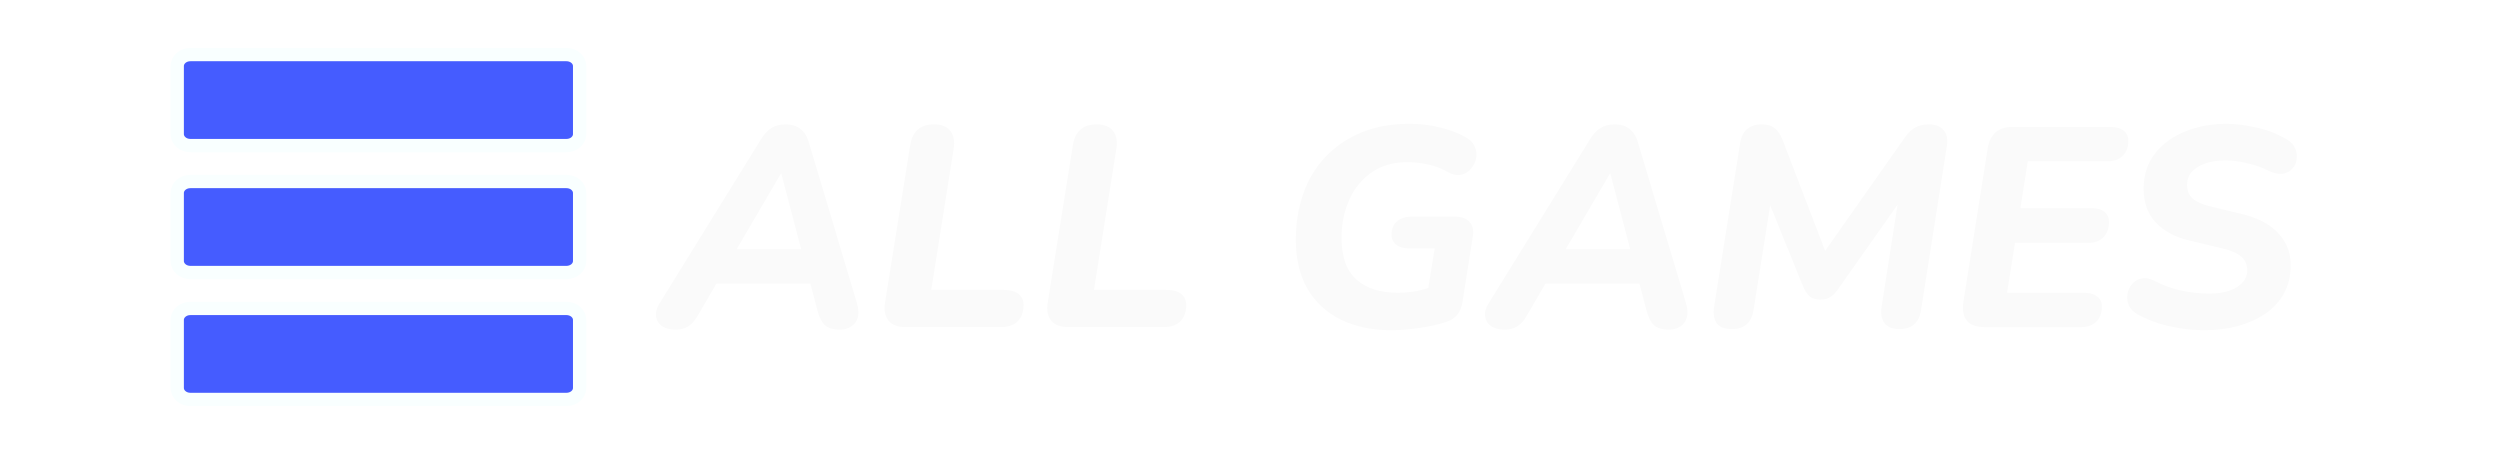
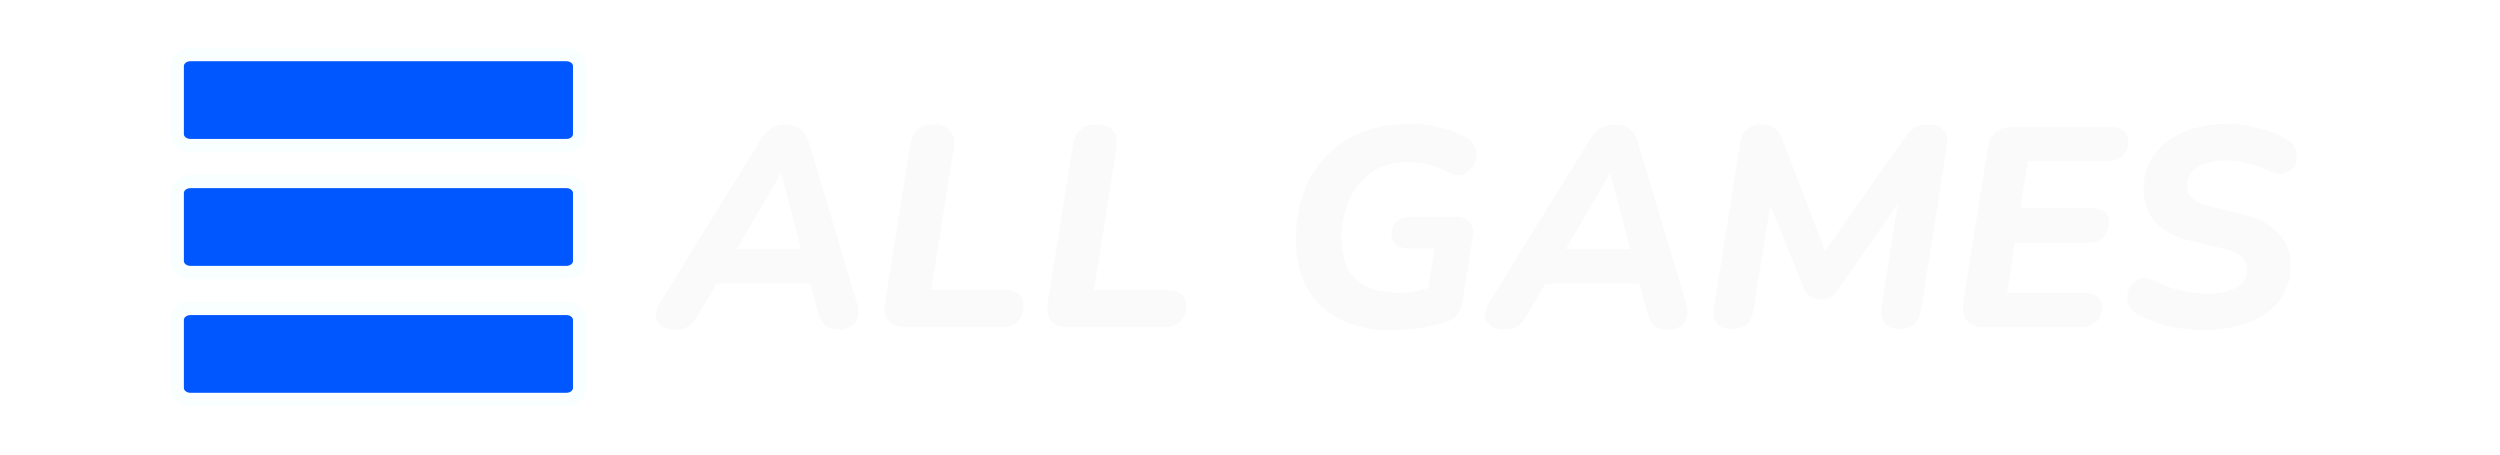
<svg xmlns="http://www.w3.org/2000/svg" width="198.803mm" height="36.104mm" viewBox="0 0 198.803 36.104" version="1.1" id="svg1">
  <defs id="defs1">
    <rect x="161.124" y="124.857" width="611.797" height="108.209" id="rect2" />
    <rect x="166.484" y="161.439" width="548.22" height="127.806" id="rect1" />
  </defs>
  <g id="g8">
    <path d="m 112.1,9.845 c -1.46,0 -2.747,0.233 -3.861,0.7 -1.114,0.467 -2.062,1.114 -2.845,1.941 -0.783,0.828 -1.37,1.806 -1.761,2.935 -0.391,1.114 -0.587,2.333 -0.587,3.658 0,1.535 0.316,2.845 0.948,3.928 0.647,1.069 1.543,1.882 2.687,2.439 1.144,0.542 2.454,0.813 3.929,0.813 0.738,0 1.49,-0.06 2.258,-0.181 0.768,-0.105 1.475,-0.263 2.122,-0.474 0.406,-0.135 0.708,-0.331 0.903,-0.587 0.211,-0.271 0.346,-0.61 0.407,-1.016 l 0.812,-5.148 c 0.09,-0.512 0.008,-0.91 -0.248,-1.196 -0.241,-0.286 -0.617,-0.429 -1.129,-0.429 h -3.477 c -0.497,0 -0.888,0.128 -1.174,0.384 -0.286,0.241 -0.429,0.595 -0.429,1.061 0,0.331 0.128,0.594 0.384,0.79 0.256,0.196 0.609,0.294 1.061,0.294 h 1.987 l -0.509,3.151 c -0.297,0.081 -0.594,0.175 -0.891,0.236 -0.512,0.09 -1.031,0.136 -1.558,0.136 -1.4,0 -2.491,-0.354 -3.274,-1.061 -0.783,-0.707 -1.174,-1.806 -1.174,-3.296 0,-1.114 0.203,-2.122 0.61,-3.025 0.406,-0.918 1.001,-1.648 1.784,-2.19 0.783,-0.542 1.731,-0.813 2.845,-0.813 0.587,0 1.159,0.068 1.716,0.203 0.557,0.12 1.084,0.331 1.58,0.632 0.376,0.181 0.715,0.233 1.016,0.158 0.301,-0.075 0.549,-0.233 0.745,-0.474 0.211,-0.241 0.346,-0.52 0.407,-0.836 0.06,-0.316 0.022,-0.624 -0.113,-0.926 -0.135,-0.316 -0.391,-0.572 -0.767,-0.768 -0.557,-0.316 -1.219,-0.564 -1.987,-0.745 -0.768,-0.196 -1.573,-0.294 -2.416,-0.294 z m 64.889,0 c -0.873,0 -1.709,0.12 -2.506,0.361 -0.783,0.226 -1.482,0.564 -2.1,1.016 -0.602,0.437 -1.076,0.979 -1.422,1.626 -0.331,0.632 -0.497,1.355 -0.497,2.167 0,1.099 0.324,1.994 0.971,2.687 0.662,0.692 1.551,1.167 2.664,1.423 l 2.551,0.609 c 0.738,0.166 1.264,0.391 1.58,0.677 0.316,0.286 0.474,0.647 0.474,1.084 0,0.542 -0.271,0.986 -0.813,1.332 -0.527,0.346 -1.272,0.519 -2.236,0.519 -0.677,0 -1.4,-0.075 -2.167,-0.226 -0.753,-0.166 -1.475,-0.429 -2.167,-0.79 -0.391,-0.196 -0.738,-0.256 -1.039,-0.181 -0.301,0.06 -0.55,0.211 -0.745,0.452 -0.196,0.226 -0.316,0.489 -0.361,0.79 -0.045,0.301 -0.007,0.602 0.113,0.903 0.135,0.286 0.376,0.527 0.722,0.722 0.512,0.271 1.061,0.504 1.648,0.7 0.602,0.181 1.212,0.316 1.829,0.407 0.617,0.09 1.234,0.135 1.852,0.135 0.903,0 1.761,-0.106 2.573,-0.316 0.828,-0.226 1.558,-0.55 2.19,-0.971 0.647,-0.436 1.152,-0.978 1.513,-1.625 0.361,-0.647 0.542,-1.407 0.542,-2.28 0,-0.993 -0.339,-1.844 -1.016,-2.551 -0.662,-0.707 -1.641,-1.212 -2.935,-1.513 l -2.529,-0.61 c -0.587,-0.151 -1.031,-0.354 -1.332,-0.61 -0.286,-0.271 -0.429,-0.632 -0.429,-1.084 0,-0.391 0.12,-0.73 0.361,-1.016 0.256,-0.286 0.61,-0.512 1.061,-0.677 0.467,-0.166 1.001,-0.248 1.603,-0.248 0.572,0 1.159,0.075 1.761,0.226 0.617,0.135 1.174,0.331 1.671,0.587 0.452,0.211 0.835,0.293 1.151,0.248 0.331,-0.06 0.587,-0.195 0.767,-0.406 0.196,-0.211 0.309,-0.459 0.339,-0.745 0.045,-0.301 0.007,-0.587 -0.113,-0.858 -0.12,-0.286 -0.331,-0.52 -0.632,-0.7 -0.753,-0.452 -1.573,-0.775 -2.461,-0.97 -0.873,-0.196 -1.686,-0.294 -2.439,-0.294 z M 62.496,9.89 c -0.467,0 -0.85,0.098 -1.151,0.294 -0.301,0.181 -0.58,0.482 -0.836,0.903 l -8.083,13.073 c -0.226,0.376 -0.309,0.722 -0.249,1.038 0.045,0.301 0.203,0.55 0.474,0.745 0.286,0.181 0.632,0.271 1.038,0.271 0.406,0 0.745,-0.082 1.016,-0.248 0.286,-0.181 0.527,-0.437 0.723,-0.768 l 1.538,-2.642 h 7.479 l 0.556,2.122 c 0.135,0.527 0.331,0.918 0.587,1.174 0.271,0.241 0.662,0.361 1.174,0.361 0.361,0 0.67,-0.082 0.926,-0.248 0.256,-0.166 0.429,-0.399 0.519,-0.7 0.09,-0.316 0.068,-0.707 -0.068,-1.174 L 64.325,11.335 C 64.19,10.853 63.964,10.492 63.648,10.251 63.347,10.01 62.963,9.89 62.496,9.89 Z m 11.785,0 c -0.542,0 -0.971,0.135 -1.287,0.406 -0.316,0.271 -0.519,0.678 -0.61,1.22 l -2.009,12.575 c -0.09,0.602 0.007,1.076 0.294,1.423 0.286,0.331 0.737,0.497 1.354,0.497 h 7.609 c 0.542,0 0.971,-0.151 1.287,-0.452 0.316,-0.316 0.474,-0.753 0.474,-1.309 0,-0.376 -0.136,-0.67 -0.407,-0.881 -0.271,-0.211 -0.662,-0.316 -1.174,-0.316 h -5.757 l 1.784,-11.244 c 0.09,-0.602 1.47e-4,-1.069 -0.271,-1.4 -0.271,-0.346 -0.7,-0.519 -1.287,-0.519 z m 12.937,0 c -0.542,0 -0.971,0.135 -1.287,0.406 -0.316,0.271 -0.519,0.678 -0.61,1.22 l -2.009,12.575 c -0.09,0.602 0.007,1.076 0.294,1.423 0.286,0.331 0.737,0.497 1.354,0.497 h 7.609 c 0.542,0 0.971,-0.151 1.287,-0.452 0.316,-0.316 0.474,-0.753 0.474,-1.309 0,-0.376 -0.136,-0.67 -0.407,-0.881 -0.271,-0.211 -0.662,-0.316 -1.174,-0.316 H 86.993 L 88.777,11.809 C 88.867,11.207 88.777,10.74 88.506,10.409 88.235,10.063 87.806,9.89 87.219,9.89 Z m 41.204,0 c -0.467,0 -0.85,0.098 -1.151,0.294 -0.301,0.181 -0.579,0.482 -0.835,0.903 l -8.083,13.073 c -0.226,0.376 -0.308,0.722 -0.248,1.038 0.045,0.301 0.203,0.55 0.474,0.745 0.286,0.181 0.632,0.271 1.039,0.271 0.406,0 0.745,-0.082 1.016,-0.248 0.286,-0.181 0.527,-0.437 0.722,-0.768 l 1.538,-2.642 h 7.479 l 0.556,2.122 c 0.135,0.527 0.331,0.918 0.587,1.174 0.271,0.241 0.662,0.361 1.174,0.361 0.361,0 0.67,-0.082 0.926,-0.248 0.256,-0.166 0.429,-0.399 0.519,-0.7 0.09,-0.316 0.068,-0.707 -0.068,-1.174 L 130.252,11.335 c -0.135,-0.482 -0.361,-0.843 -0.677,-1.084 -0.301,-0.241 -0.685,-0.361 -1.152,-0.361 z m 11.673,0 c -0.482,0 -0.873,0.128 -1.174,0.384 -0.286,0.241 -0.467,0.61 -0.542,1.106 l -2.077,13.05 c -0.075,0.542 -4.7e-4,0.971 0.225,1.287 0.226,0.301 0.625,0.452 1.197,0.452 0.497,0 0.888,-0.128 1.174,-0.384 0.286,-0.256 0.467,-0.625 0.542,-1.106 l 1.327,-8.354 2.646,6.525 c 0.151,0.331 0.324,0.58 0.519,0.745 0.211,0.151 0.482,0.226 0.813,0.226 0.316,0 0.572,-0.06 0.767,-0.18 0.211,-0.12 0.414,-0.316 0.61,-0.587 l 4.774,-6.775 -1.274,8.152 c -0.075,0.542 0.008,0.971 0.249,1.287 0.256,0.301 0.64,0.452 1.151,0.452 0.512,0 0.91,-0.128 1.196,-0.384 0.286,-0.256 0.467,-0.625 0.542,-1.106 l 2.055,-13.05 c 0.09,-0.542 0.007,-0.963 -0.249,-1.264 -0.241,-0.316 -0.632,-0.474 -1.174,-0.474 -0.436,0 -0.798,0.083 -1.084,0.249 -0.286,0.151 -0.557,0.406 -0.813,0.767 l -6.358,9.04 -3.373,-8.792 c -0.181,-0.467 -0.399,-0.79 -0.655,-0.971 -0.241,-0.196 -0.579,-0.294 -1.016,-0.294 z m 19.936,0.203 c -0.557,0 -1.001,0.143 -1.332,0.429 -0.331,0.286 -0.542,0.708 -0.633,1.265 l -1.941,12.26 c -0.09,0.632 0.008,1.121 0.294,1.468 0.286,0.331 0.753,0.497 1.4,0.497 h 7.699 c 0.497,0 0.888,-0.143 1.174,-0.429 0.301,-0.286 0.452,-0.685 0.452,-1.197 0,-0.361 -0.128,-0.632 -0.384,-0.812 -0.241,-0.196 -0.594,-0.294 -1.061,-0.294 h -6.096 l 0.633,-3.974 h 5.87 c 0.482,0 0.865,-0.143 1.151,-0.429 0.301,-0.301 0.452,-0.707 0.452,-1.219 0,-0.346 -0.12,-0.617 -0.361,-0.813 -0.241,-0.196 -0.594,-0.294 -1.061,-0.294 h -5.622 l 0.587,-3.725 h 6.367 c 0.497,0 0.888,-0.143 1.174,-0.429 0.301,-0.286 0.452,-0.685 0.452,-1.197 0,-0.361 -0.128,-0.632 -0.384,-0.813 -0.241,-0.196 -0.594,-0.294 -1.061,-0.294 z m -97.942,3.725 h 0.045 l 1.577,6.006 h -5.136 z m 65.927,0 h 0.045 l 1.577,6.006 h -5.136 z" style="font-size:85.333px;font-family:Impact;-inkscape-font-specification:Impact;white-space:pre;shape-inside:url(#rect2);fill:#fafafa;stroke-width:3.001;paint-order:markers fill stroke" id="path8" />
-     <path d="m 15.136,4.34 c -0.576,-6.47e-5 -1.043,0.409 -1.043,0.913 v 5.412 c 1.92e-4,0.504 0.467,0.912 1.043,0.912 H 45.05 c 0.576,6.4e-5 1.043,-0.408 1.043,-0.912 V 5.252 C 46.093,4.748 45.626,4.34 45.05,4.34 Z" style="fill:#455cff;stroke:#f9ffff;stroke-width:1.058;paint-order:markers fill stroke" id="path3" />
-     <path d="m 15.136,24.527 c -0.576,-6.5e-5 -1.043,0.409 -1.043,0.913 v 5.412 c 1.92e-4,0.504 0.467,0.912 1.043,0.912 H 45.05 c 0.576,6.5e-5 1.043,-0.408 1.043,-0.912 v -5.412 c 1.33e-4,-0.504 -0.467,-0.913 -1.043,-0.913 z" style="fill:#455cff;stroke:#f9ffff;stroke-width:1.058;paint-order:markers fill stroke" id="path2" />
-     <path d="m 15.136,14.434 a 1.043,0.912 0 0 0 -1.043,0.912 v 5.412 a 1.043,0.912 0 0 0 1.043,0.913 H 45.05 a 1.043,0.912 0 0 0 1.043,-0.913 V 15.346 A 1.043,0.912 0 0 0 45.05,14.434 Z" style="fill:#455cff;stroke:#f9ffff;stroke-width:1.058;paint-order:markers fill stroke" id="path1" />
+     <path d="m 15.136,4.34 c -0.576,-6.47e-5 -1.043,0.409 -1.043,0.913 v 5.412 c 1.92e-4,0.504 0.467,0.912 1.043,0.912 H 45.05 c 0.576,6.4e-5 1.043,-0.408 1.043,-0.912 V 5.252 C 46.093,4.748 45.626,4.34 45.05,4.34 Z" style="fill:#0057ff;stroke:#f9ffff;stroke-width:1.058;paint-order:markers fill stroke;fill-opacity:1" id="path3" />
+     <path d="m 15.136,24.527 c -0.576,-6.5e-5 -1.043,0.409 -1.043,0.913 v 5.412 c 1.92e-4,0.504 0.467,0.912 1.043,0.912 H 45.05 c 0.576,6.5e-5 1.043,-0.408 1.043,-0.912 v -5.412 c 1.33e-4,-0.504 -0.467,-0.913 -1.043,-0.913 z" style="fill:#0057ff;stroke:#f9ffff;stroke-width:1.058;paint-order:markers fill stroke;fill-opacity:1" id="path2" />
+     <path d="m 15.136,14.434 a 1.043,0.912 0 0 0 -1.043,0.912 v 5.412 a 1.043,0.912 0 0 0 1.043,0.913 H 45.05 a 1.043,0.912 0 0 0 1.043,-0.913 V 15.346 A 1.043,0.912 0 0 0 45.05,14.434 Z" style="fill:#0057ff;stroke:#f9ffff;stroke-width:1.058;paint-order:markers fill stroke;fill-opacity:1" id="path1" />
  </g>
</svg>
